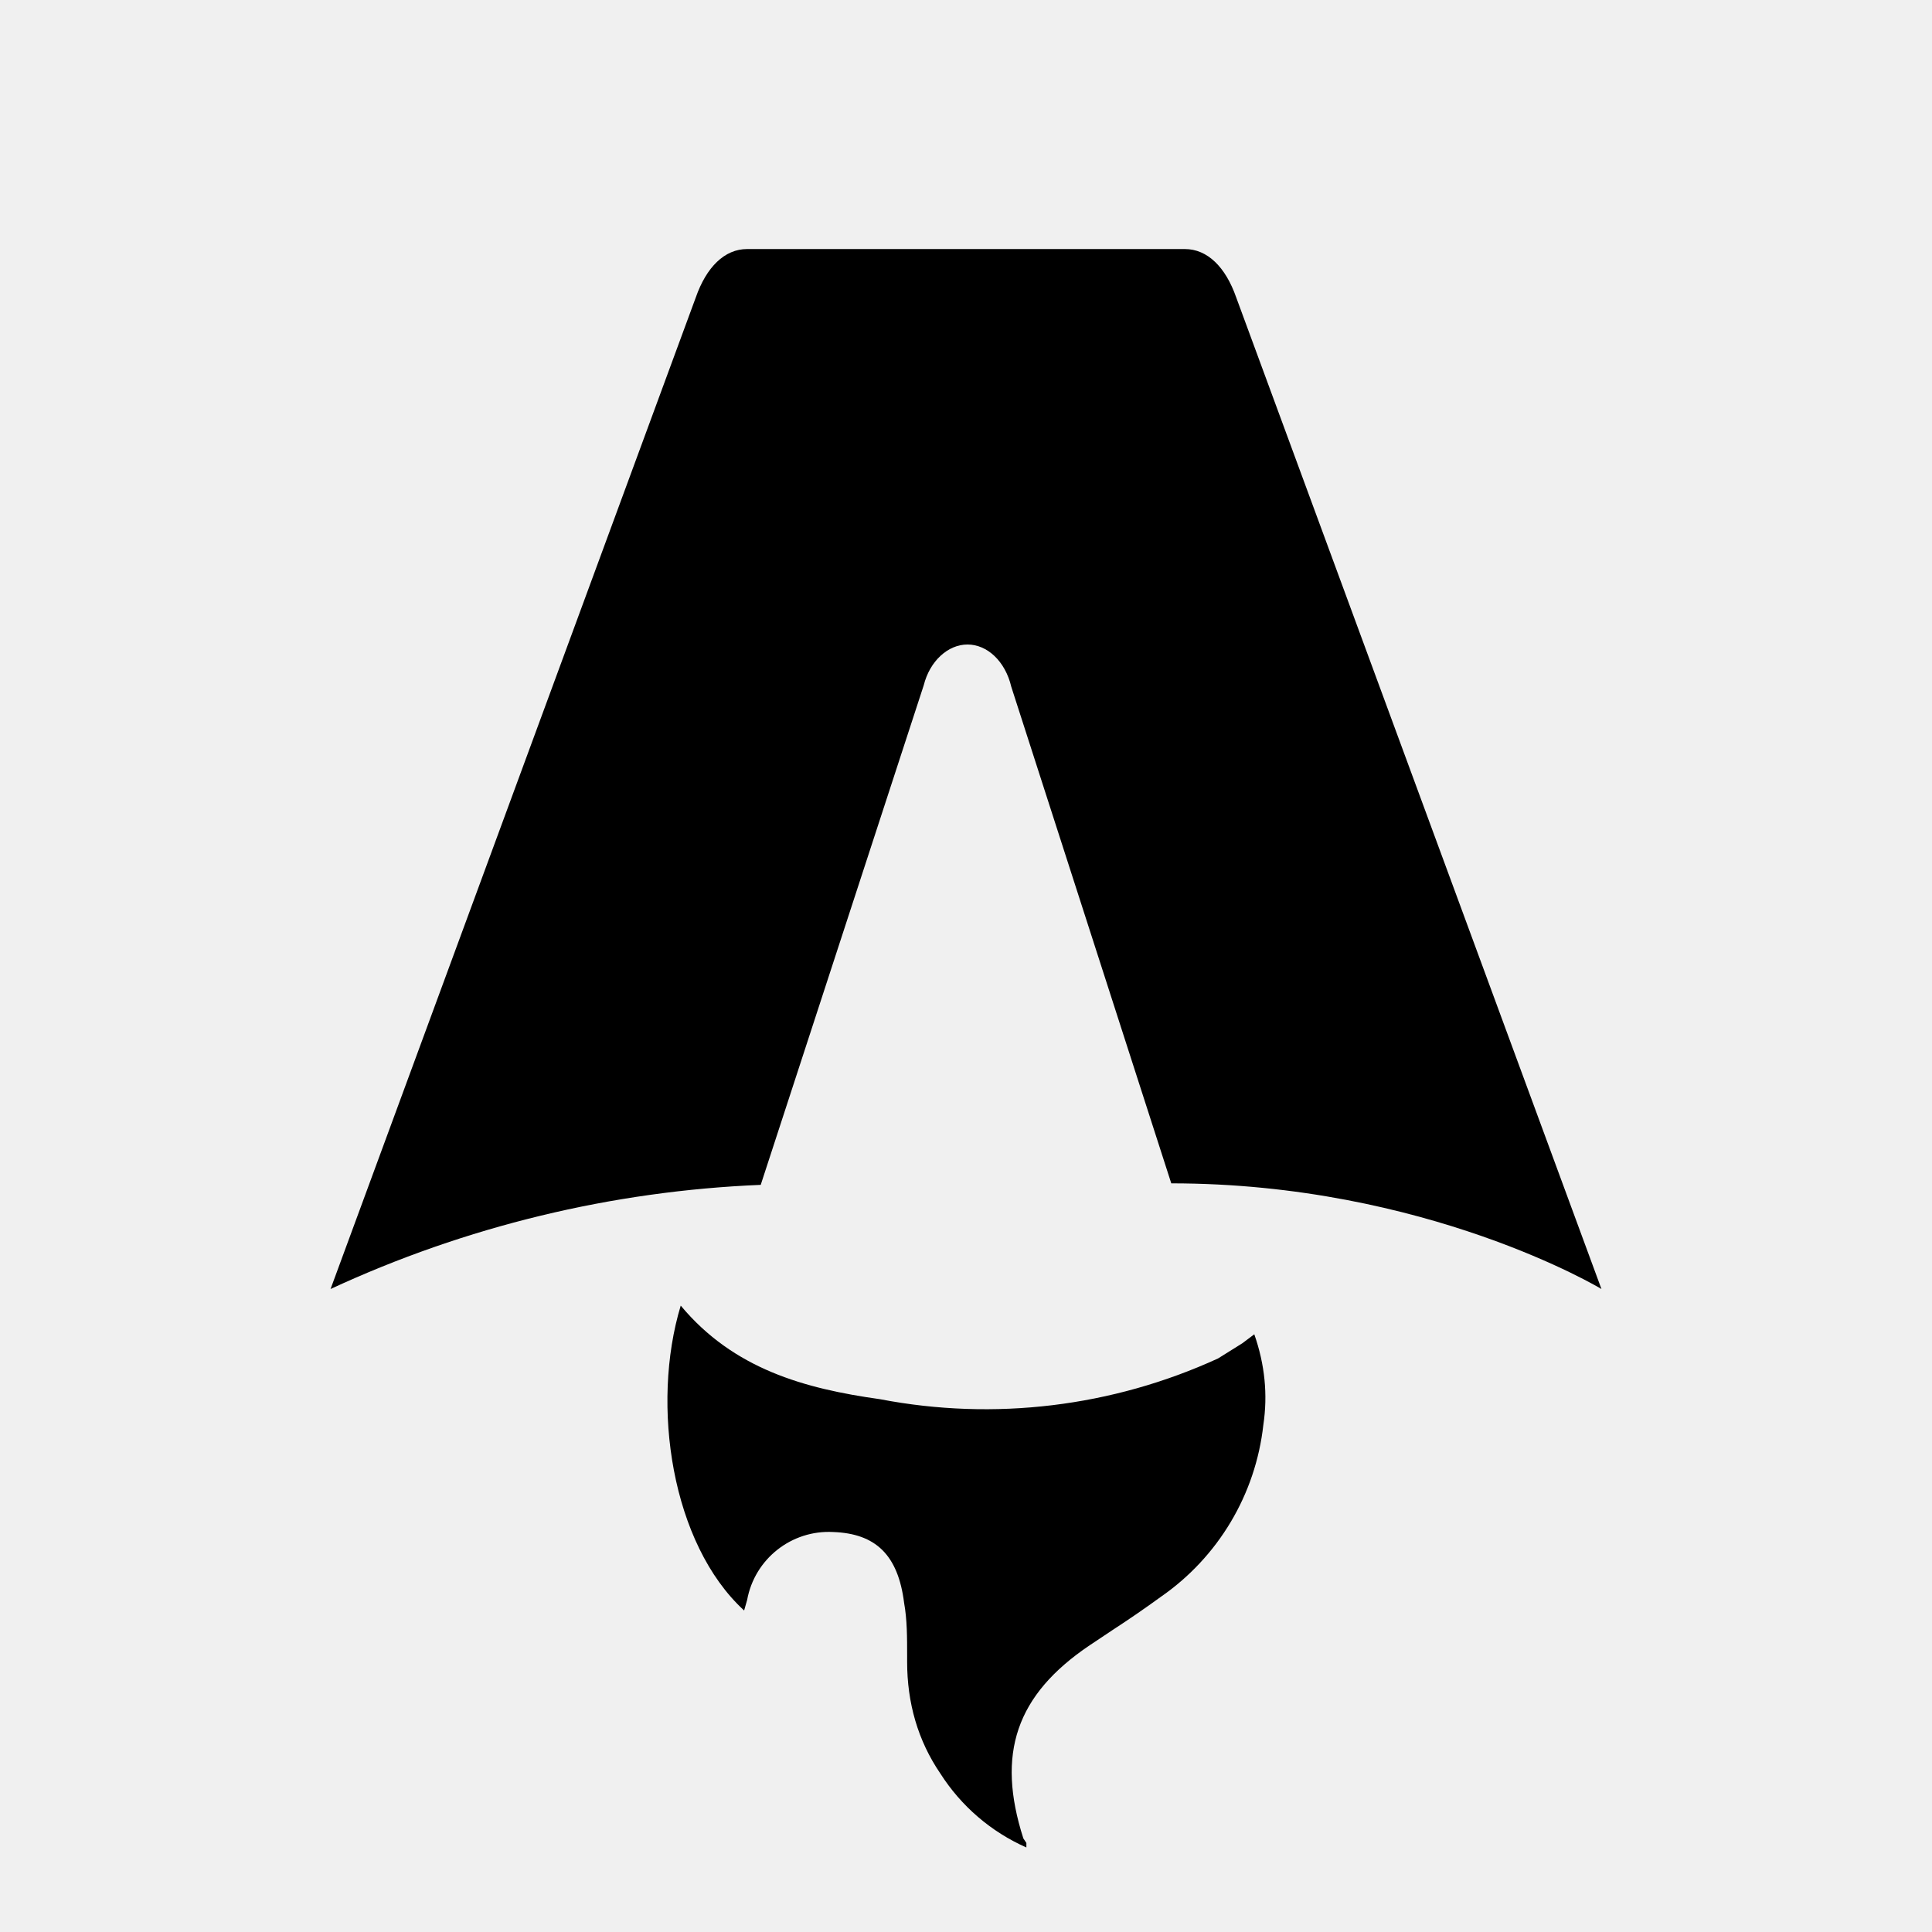
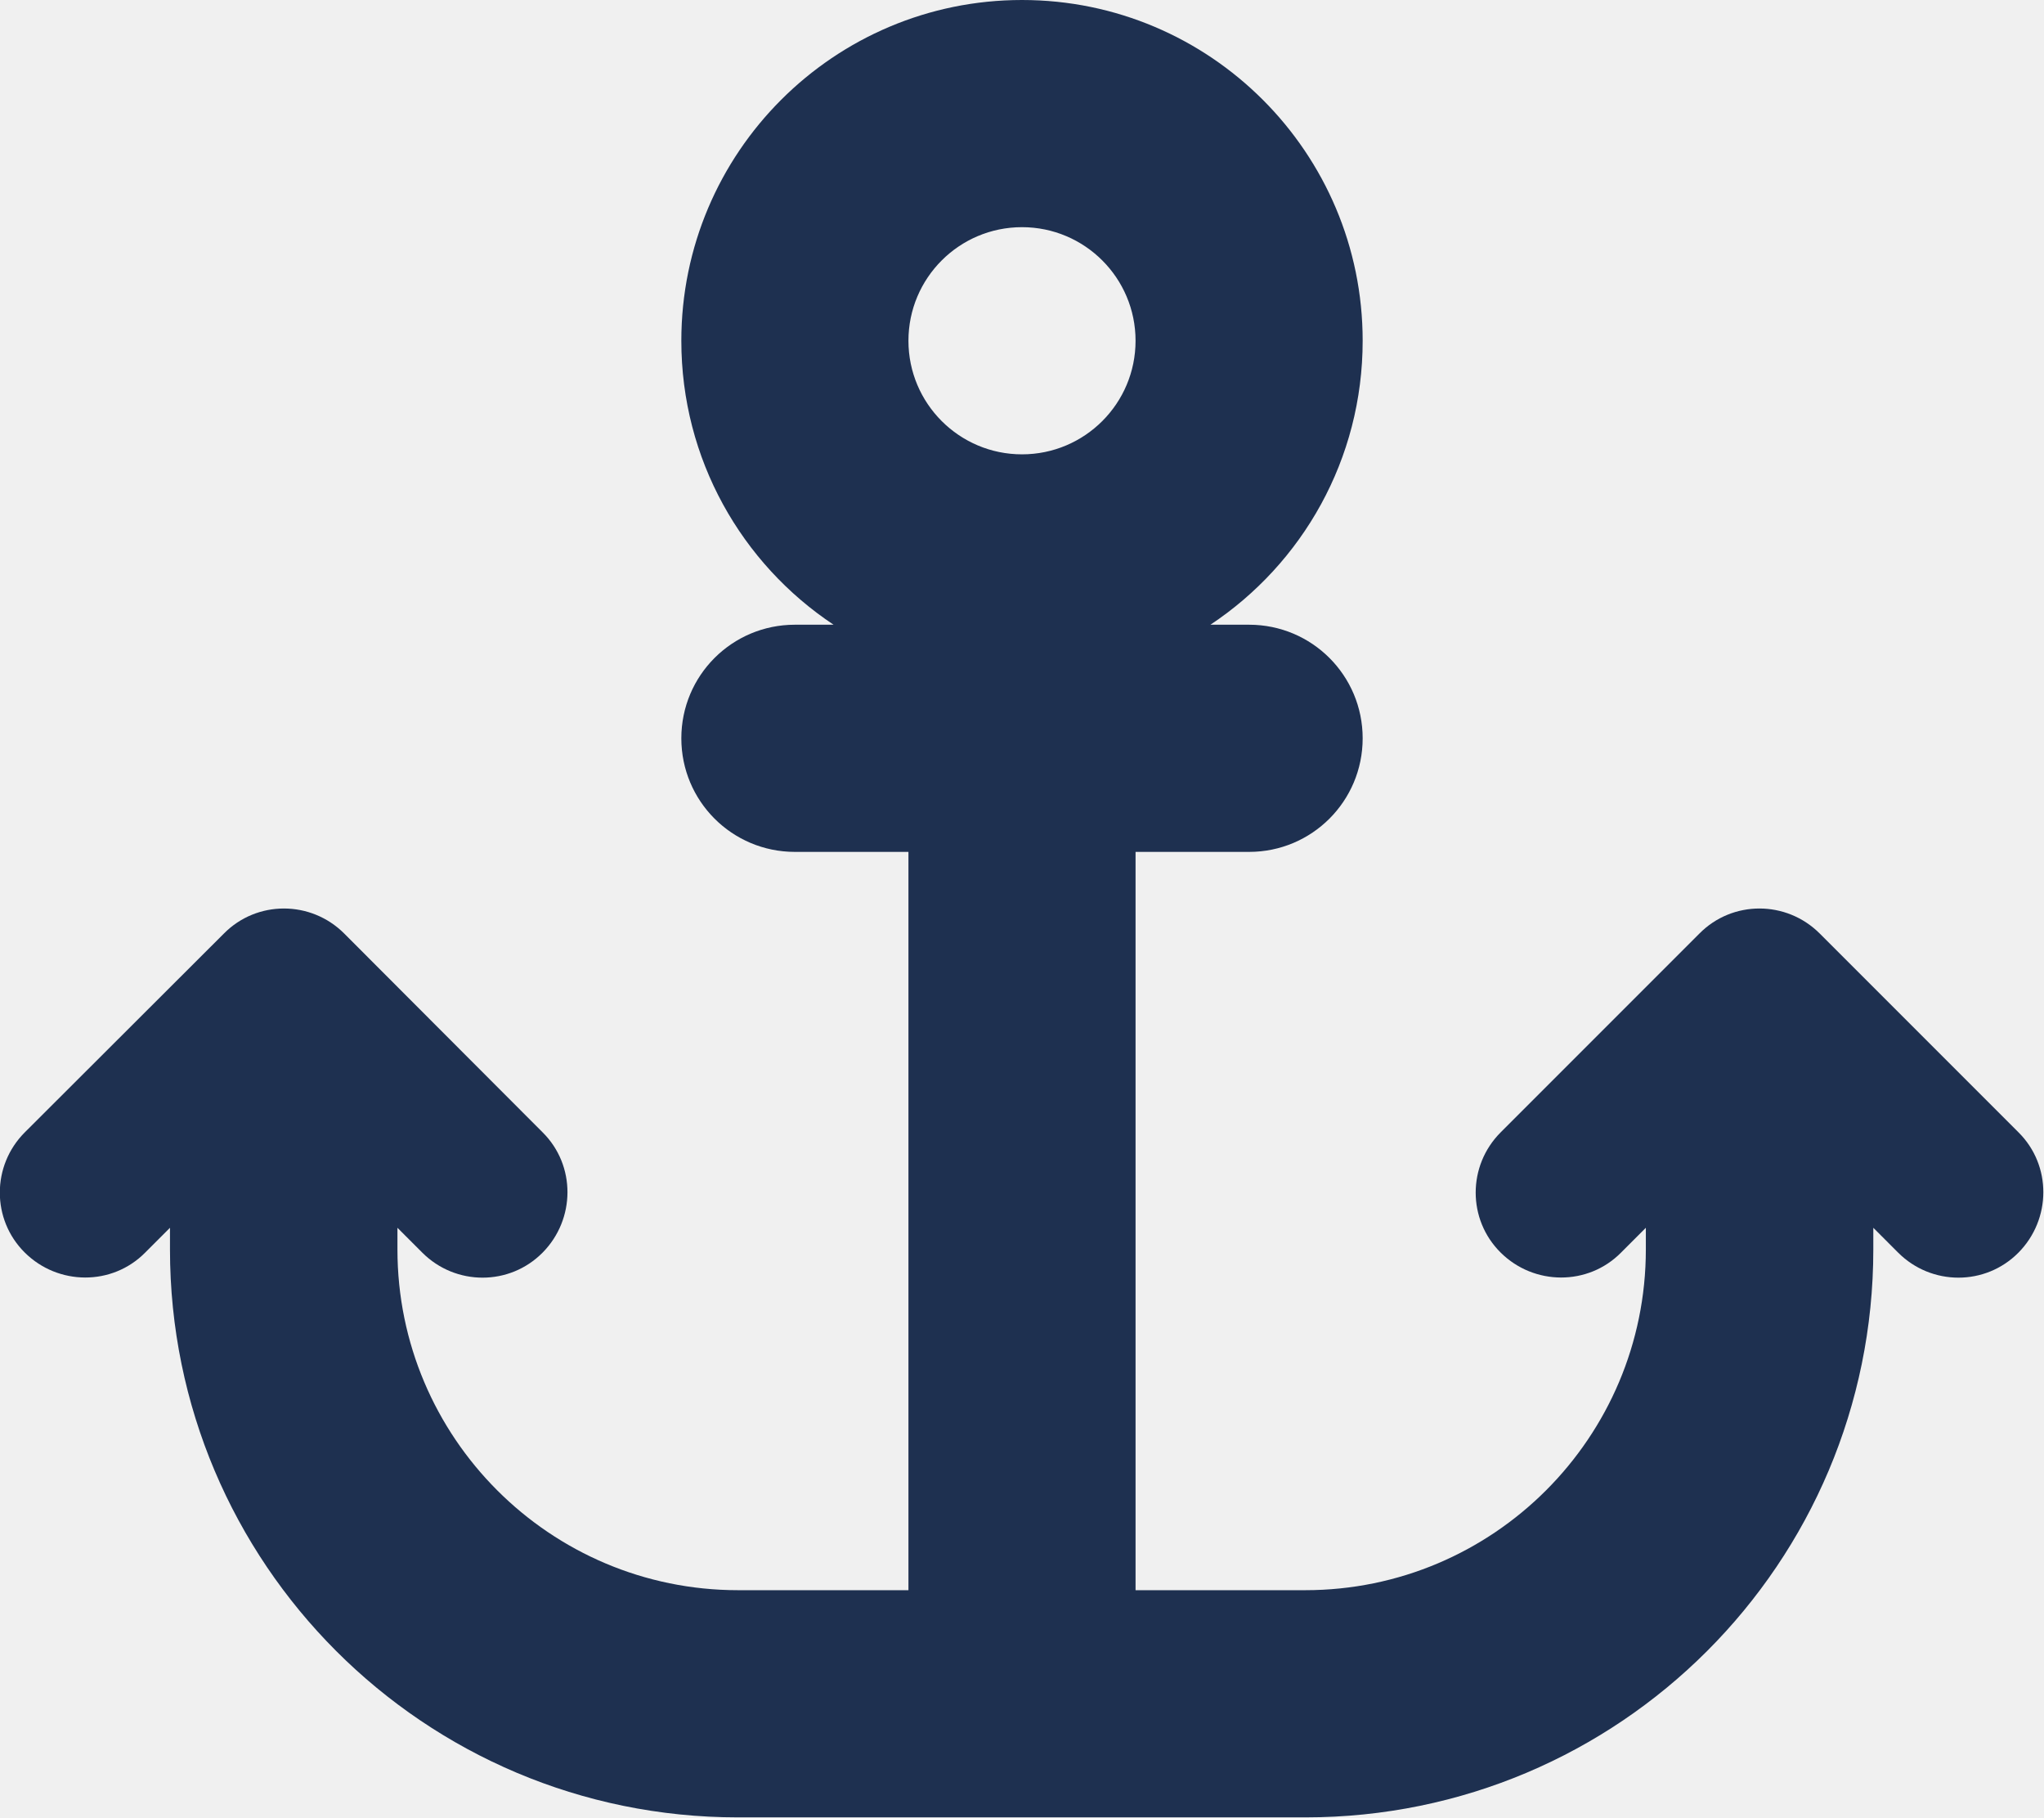
- <svg xmlns="http://www.w3.org/2000/svg" fill="none" viewBox="0 0 128 128">
-   <path d="M50.4 78.5a75.1 75.1 0 0 0-28.5 6.9l24.2-65.7c.7-2 1.9-3.2 3.4-3.2h29c1.5 0 2.7 1.2 3.4 3.2l24.2 65.7s-11.6-7-28.5-7L67 45.5c-.4-1.7-1.6-2.8-2.9-2.8-1.3 0-2.5 1.1-2.9 2.7L50.4 78.5Zm-1.1 28.2Zm-4.2-20.2c-2 6.6-.6 15.8 4.2 20.2a17.5 17.5 0 0 1 .2-.7 5.5 5.5 0 0 1 5.7-4.5c2.8.1 4.3 1.5 4.7 4.7.2 1.1.2 2.3.2 3.5v.4c0 2.7.7 5.2 2.2 7.4a13 13 0 0 0 5.7 4.9v-.3l-.2-.3c-1.8-5.6-.5-9.5 4.4-12.8l1.5-1a73 73 0 0 0 3.2-2.2 16 16 0 0 0 6.8-11.4c.3-2 .1-4-.6-6l-.8.6-1.6 1a37 37 0 0 1-22.4 2.7c-5-.7-9.7-2-13.2-6.2Z" />
-   <style>
-         path { fill: #000; }
-         @media (prefers-color-scheme: dark) {
-             path { fill: #FFF; }
-         }
-     </style>
+ <svg xmlns="http://www.w3.org/2000/svg" height="16" width="18" viewBox="0 0 576 512">
+   <path opacity="1" fill="#1E3050" d="M320 96a32 32 0 1 1 -64 0 32 32 0 1 1 64 0zm21.1 80C367 158.8 384 129.4 384 96c0-53-43-96-96-96s-96 43-96 96c0 33.4 17 62.8 42.9 80H224c-17.7 0-32 14.3-32 32s14.3 32 32 32h32V448H208c-53 0-96-43-96-96v-6.1l7 7c9.4 9.4 24.6 9.4 33.9 0s9.4-24.6 0-33.9L97 263c-9.4-9.4-24.6-9.4-33.9 0L7 319c-9.4 9.4-9.4 24.6 0 33.9s24.6 9.4 33.9 0l7-7V352c0 88.4 71.6 160 160 160h80 80c88.4 0 160-71.6 160-160v-6.1l7 7c9.4 9.4 24.6 9.4 33.9 0s9.4-24.6 0-33.9l-56-56c-9.4-9.4-24.6-9.4-33.9 0l-56 56c-9.4 9.4-9.4 24.6 0 33.9s24.6 9.4 33.9 0l7-7V352c0 53-43 96-96 96H320V240h32c17.7 0 32-14.3 32-32s-14.3-32-32-32H341.1z" />
</svg>
